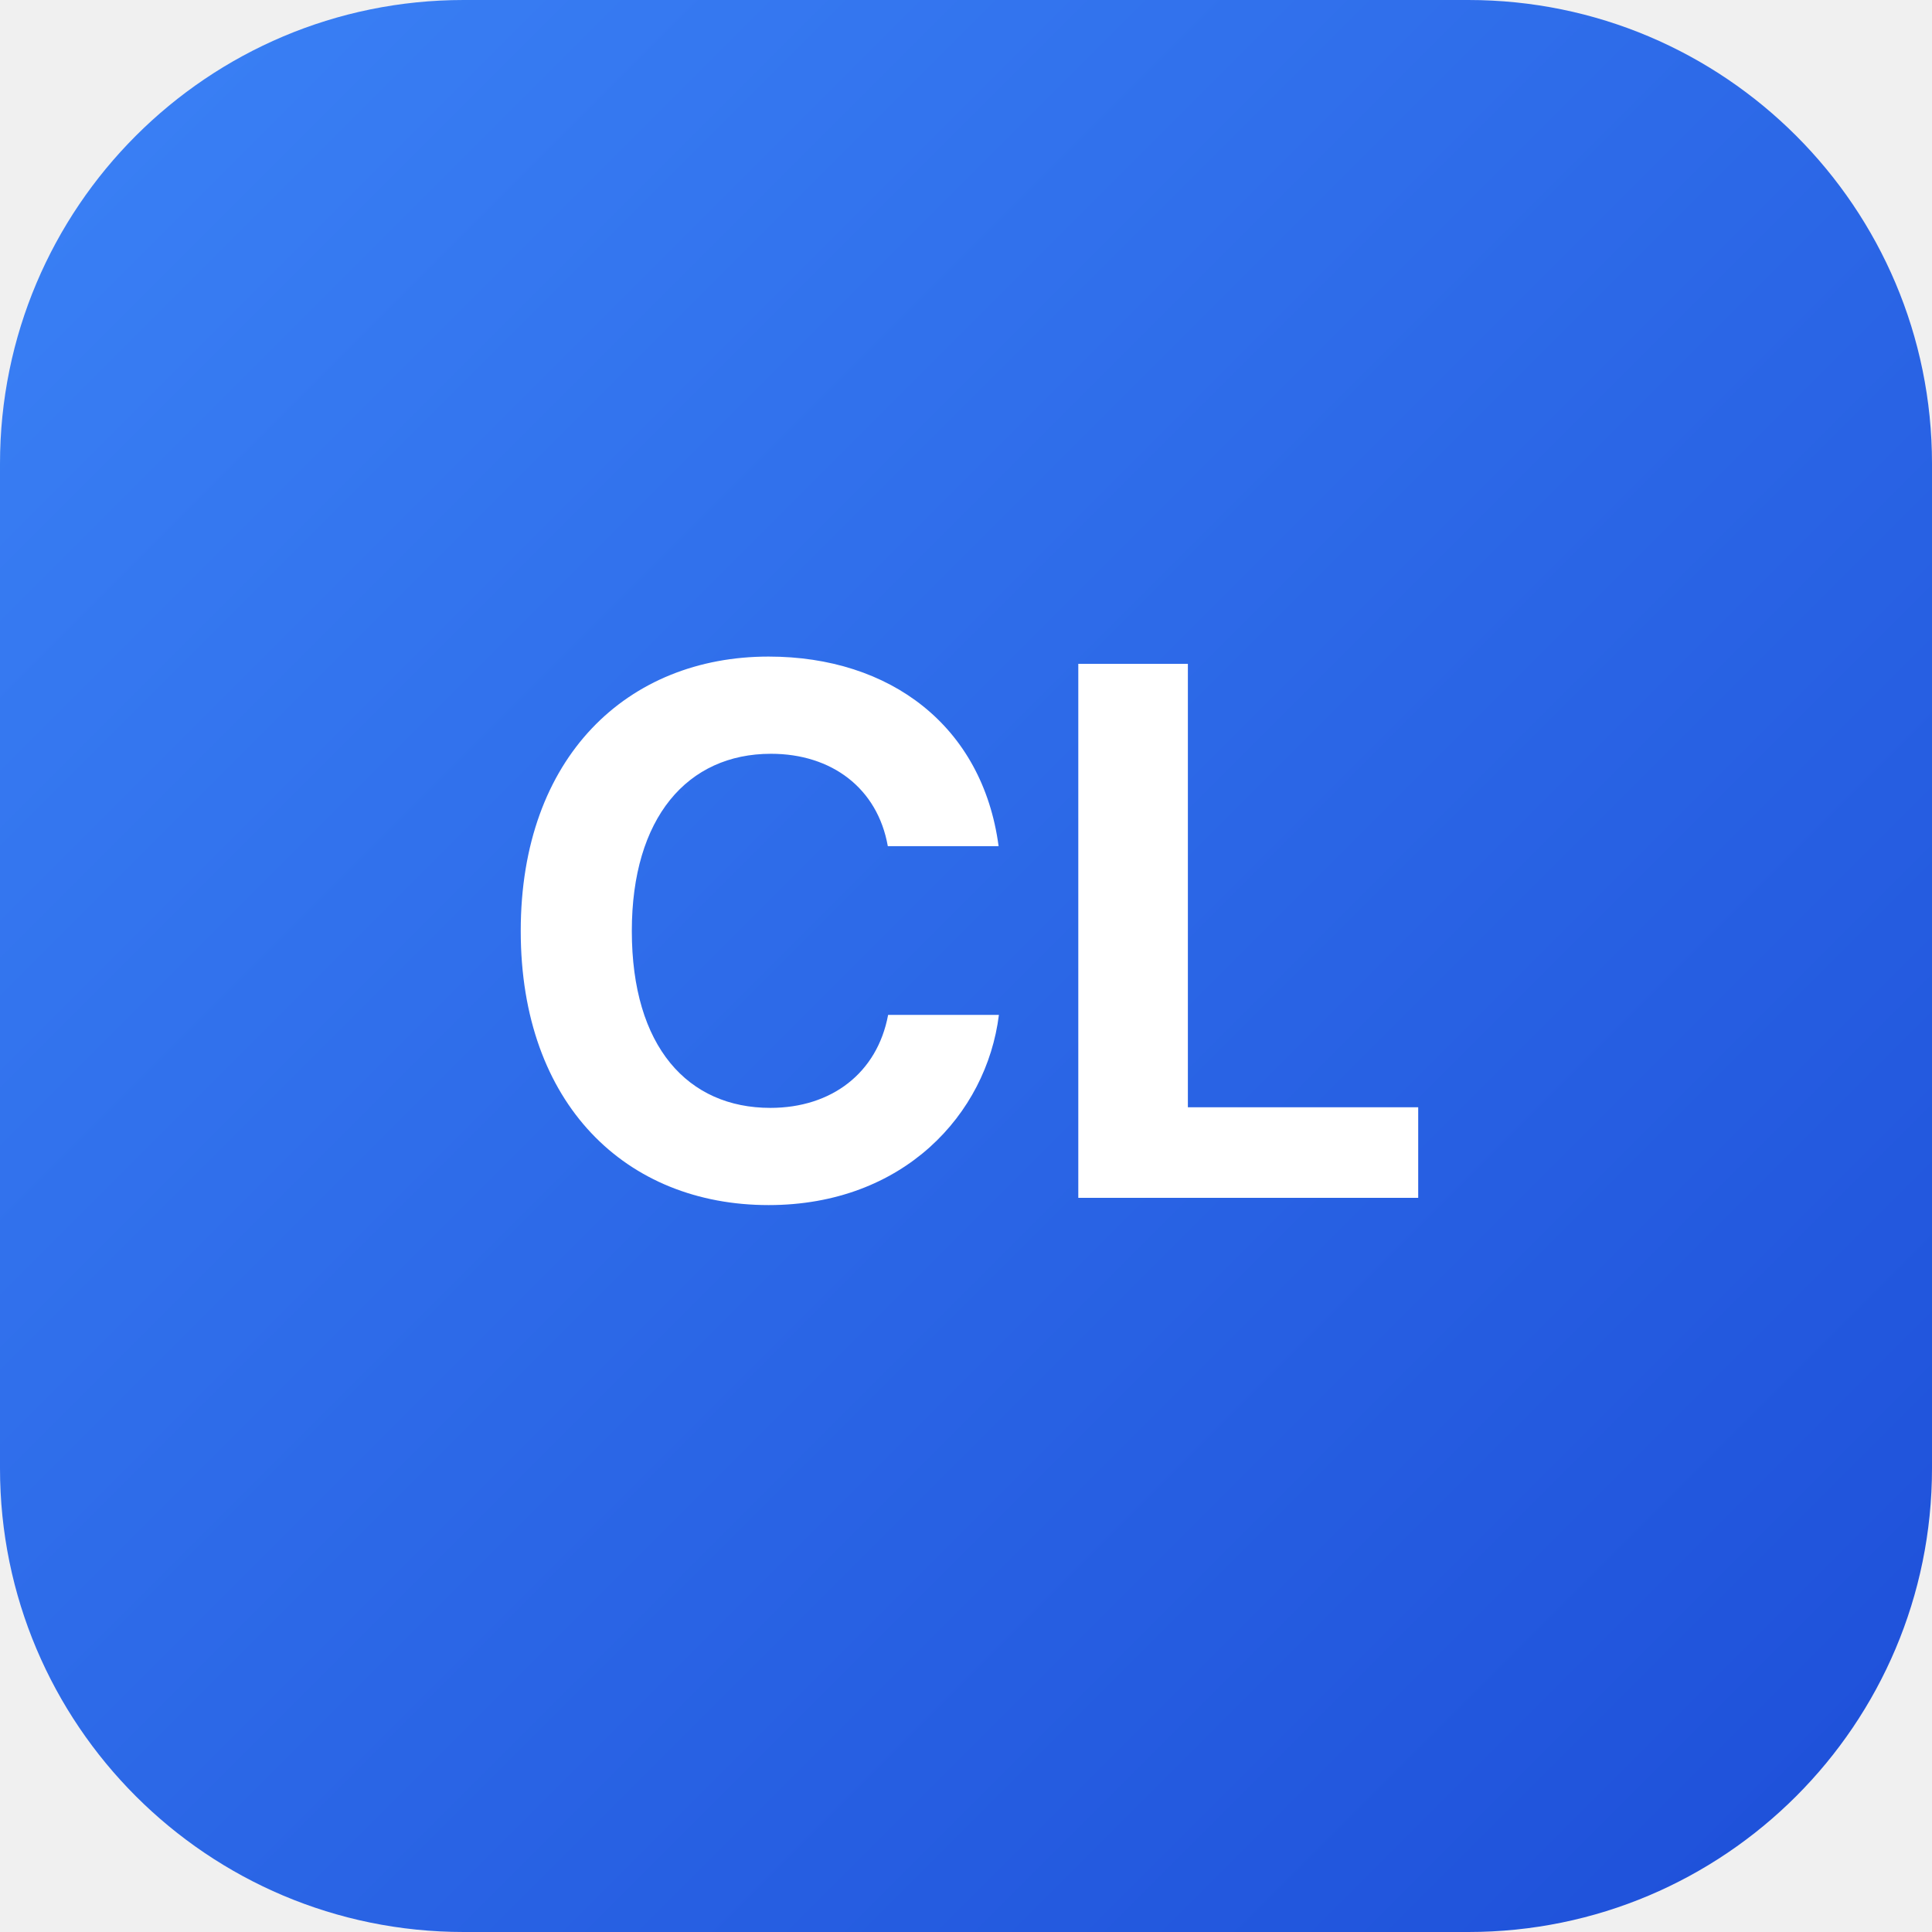
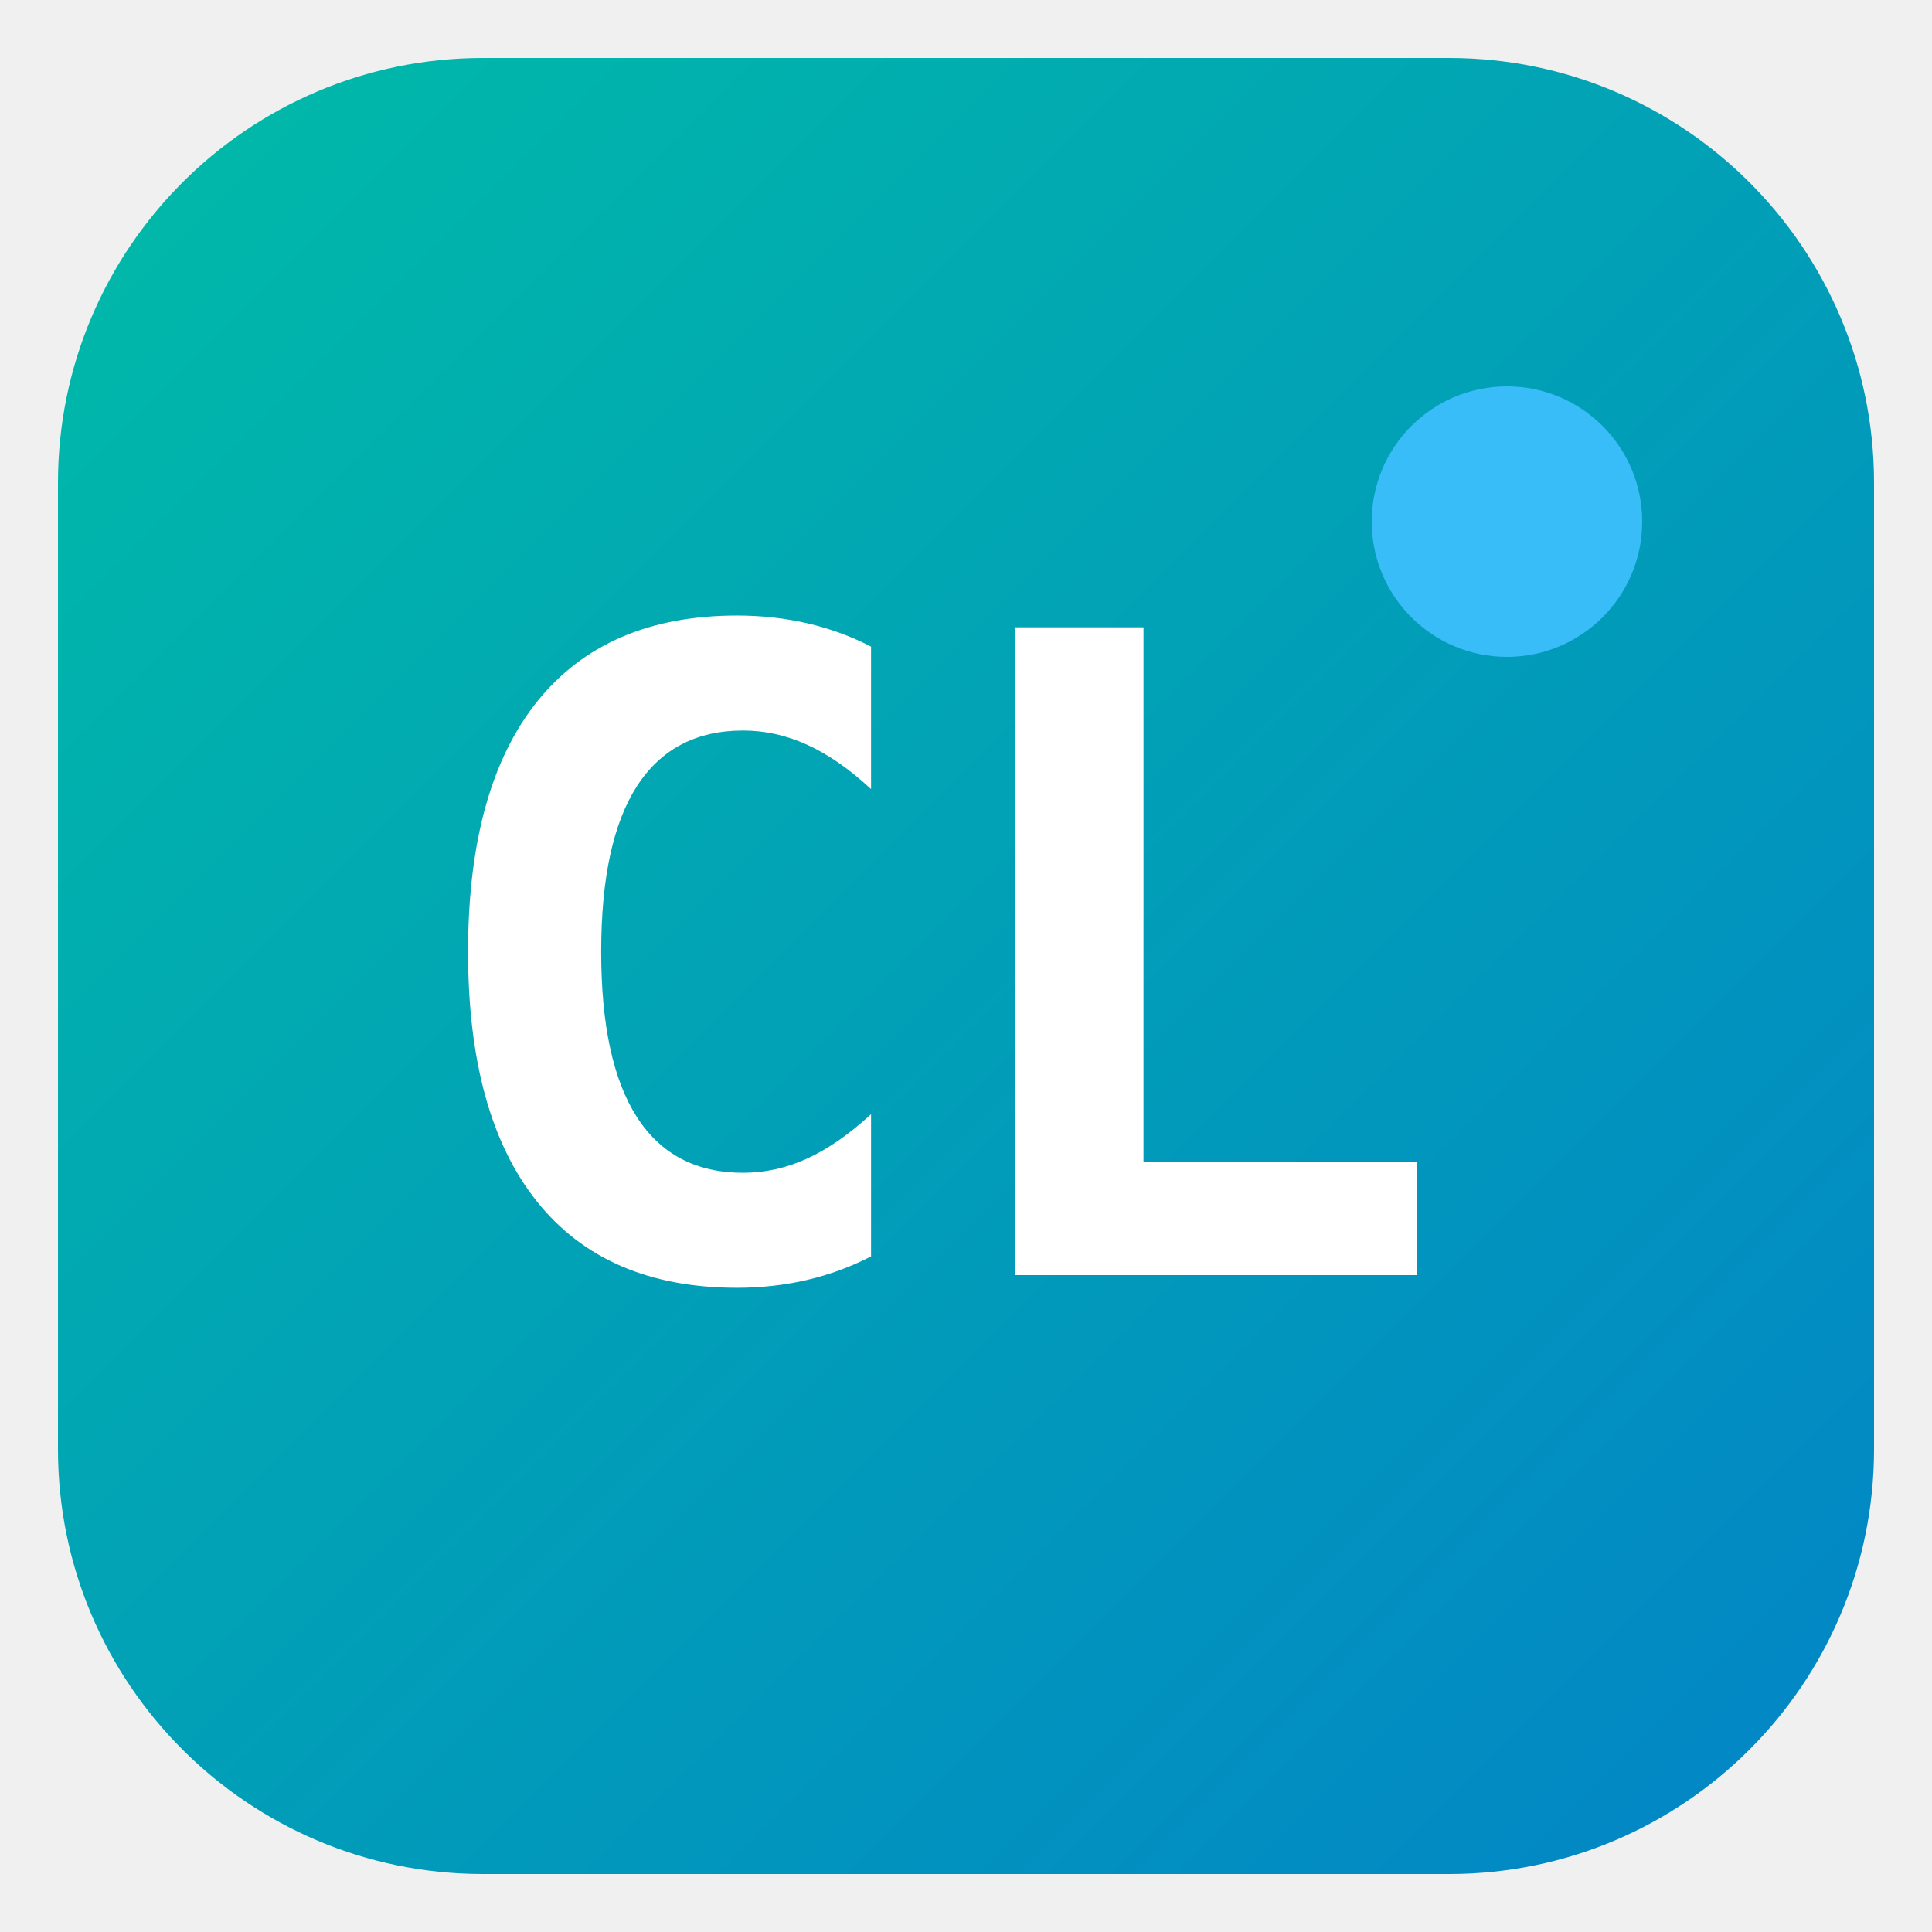
<svg xmlns="http://www.w3.org/2000/svg" viewBox="0 0 100 100">
  <defs>
-     <linearGradient id="grad" x1="0%" y1="0%" x2="100%" y2="100%">
-       <stop offset="0%" stop-color="#3b82f6" />
-       <stop offset="100%" stop-color="#1d4ed8" />
+     <linearGradient id="brand-grad" x1="0%" y1="0%" x2="100%" y2="100%">
+       <stop offset="0%" stop-color="#00bba7" />
+       <stop offset="100%" stop-color="#0284c7" />
+     </linearGradient>
+     <linearGradient id="brand-teal" x1="0%" y1="0%" x2="100%" y2="100%">
+       <stop offset="0%" stop-color="#00bba7" />
+       <stop offset="100%" stop-color="#38bdf8" />
    </linearGradient>
  </defs>
-   <rect width="100" height="100" rx="24" fill="url(#grad)" />
-   <text x="50" y="62" font-family="system-ui, -apple-system, sans-serif" font-size="38" font-weight="bold" fill="#ffffff" text-anchor="middle">CL</text>
+   <style>
+     /* Default: Light Browser Tab */
+     .favicon-bg {
+       fill: url(#brand-grad);
+       stroke: none;
+     }
+     .favicon-text {
+       fill: #ffffff;
+       font-family: 'JetBrains Mono', ui-monospace, SFMono-Regular, Menlo, Monaco, Consolas, monospace;
+       font-weight: 900;
+       font-size: 46px;
+       letter-spacing: -1px;
+     }
+     .favicon-badge {
+       fill: #38bdf8;
+     }
+ 
+     /* Dynamic Adaptation: Dark Browser Tab */
+     @media (prefers-color-scheme: dark) {
+       .favicon-bg {
+         fill: #0b0f19;
+         stroke: #00bba7;
+         stroke-width: 5;
+       }
+       .favicon-text {
+         fill: url(#brand-teal);
+       }
+       .favicon-badge {
+         fill: #00bba7;
+       }
+     }
+   </style>
+   <rect class="favicon-bg" x="3" y="3" width="94" height="94" rx="22" />
+   <text class="favicon-text" x="48" y="66" text-anchor="middle">CL</text>
+   <circle class="favicon-badge" cx="78" cy="27" r="7" />
</svg>
